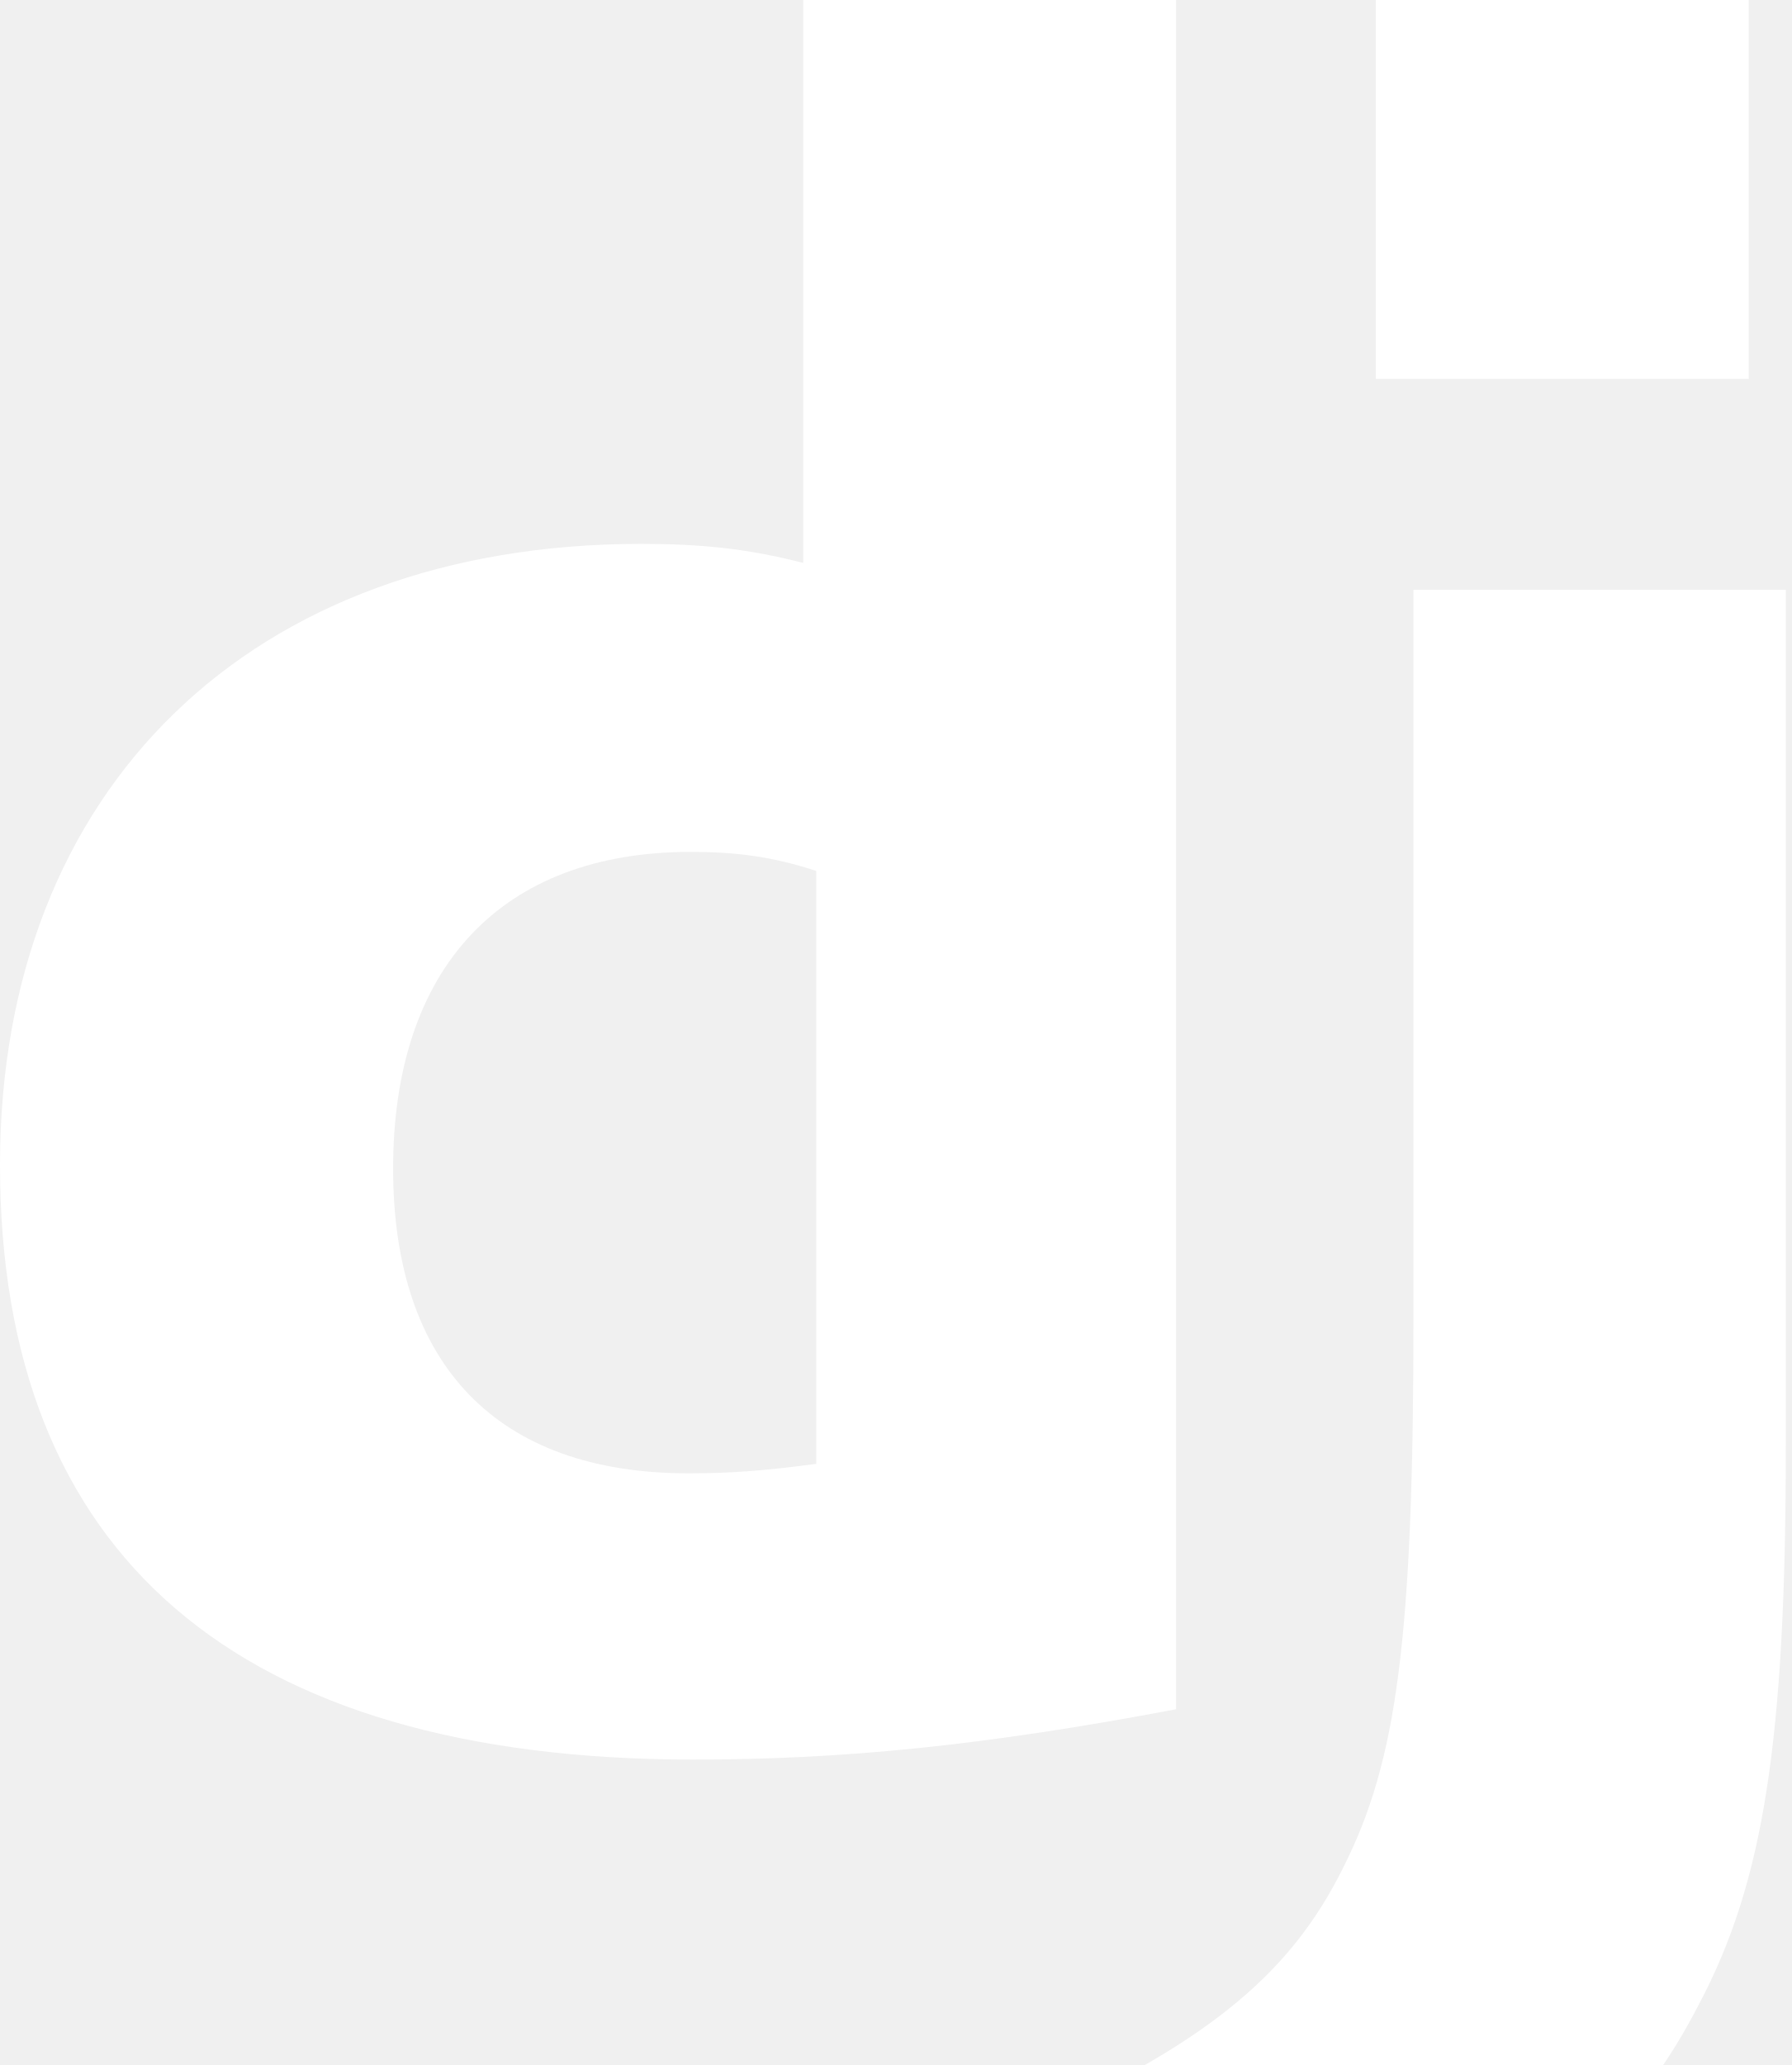
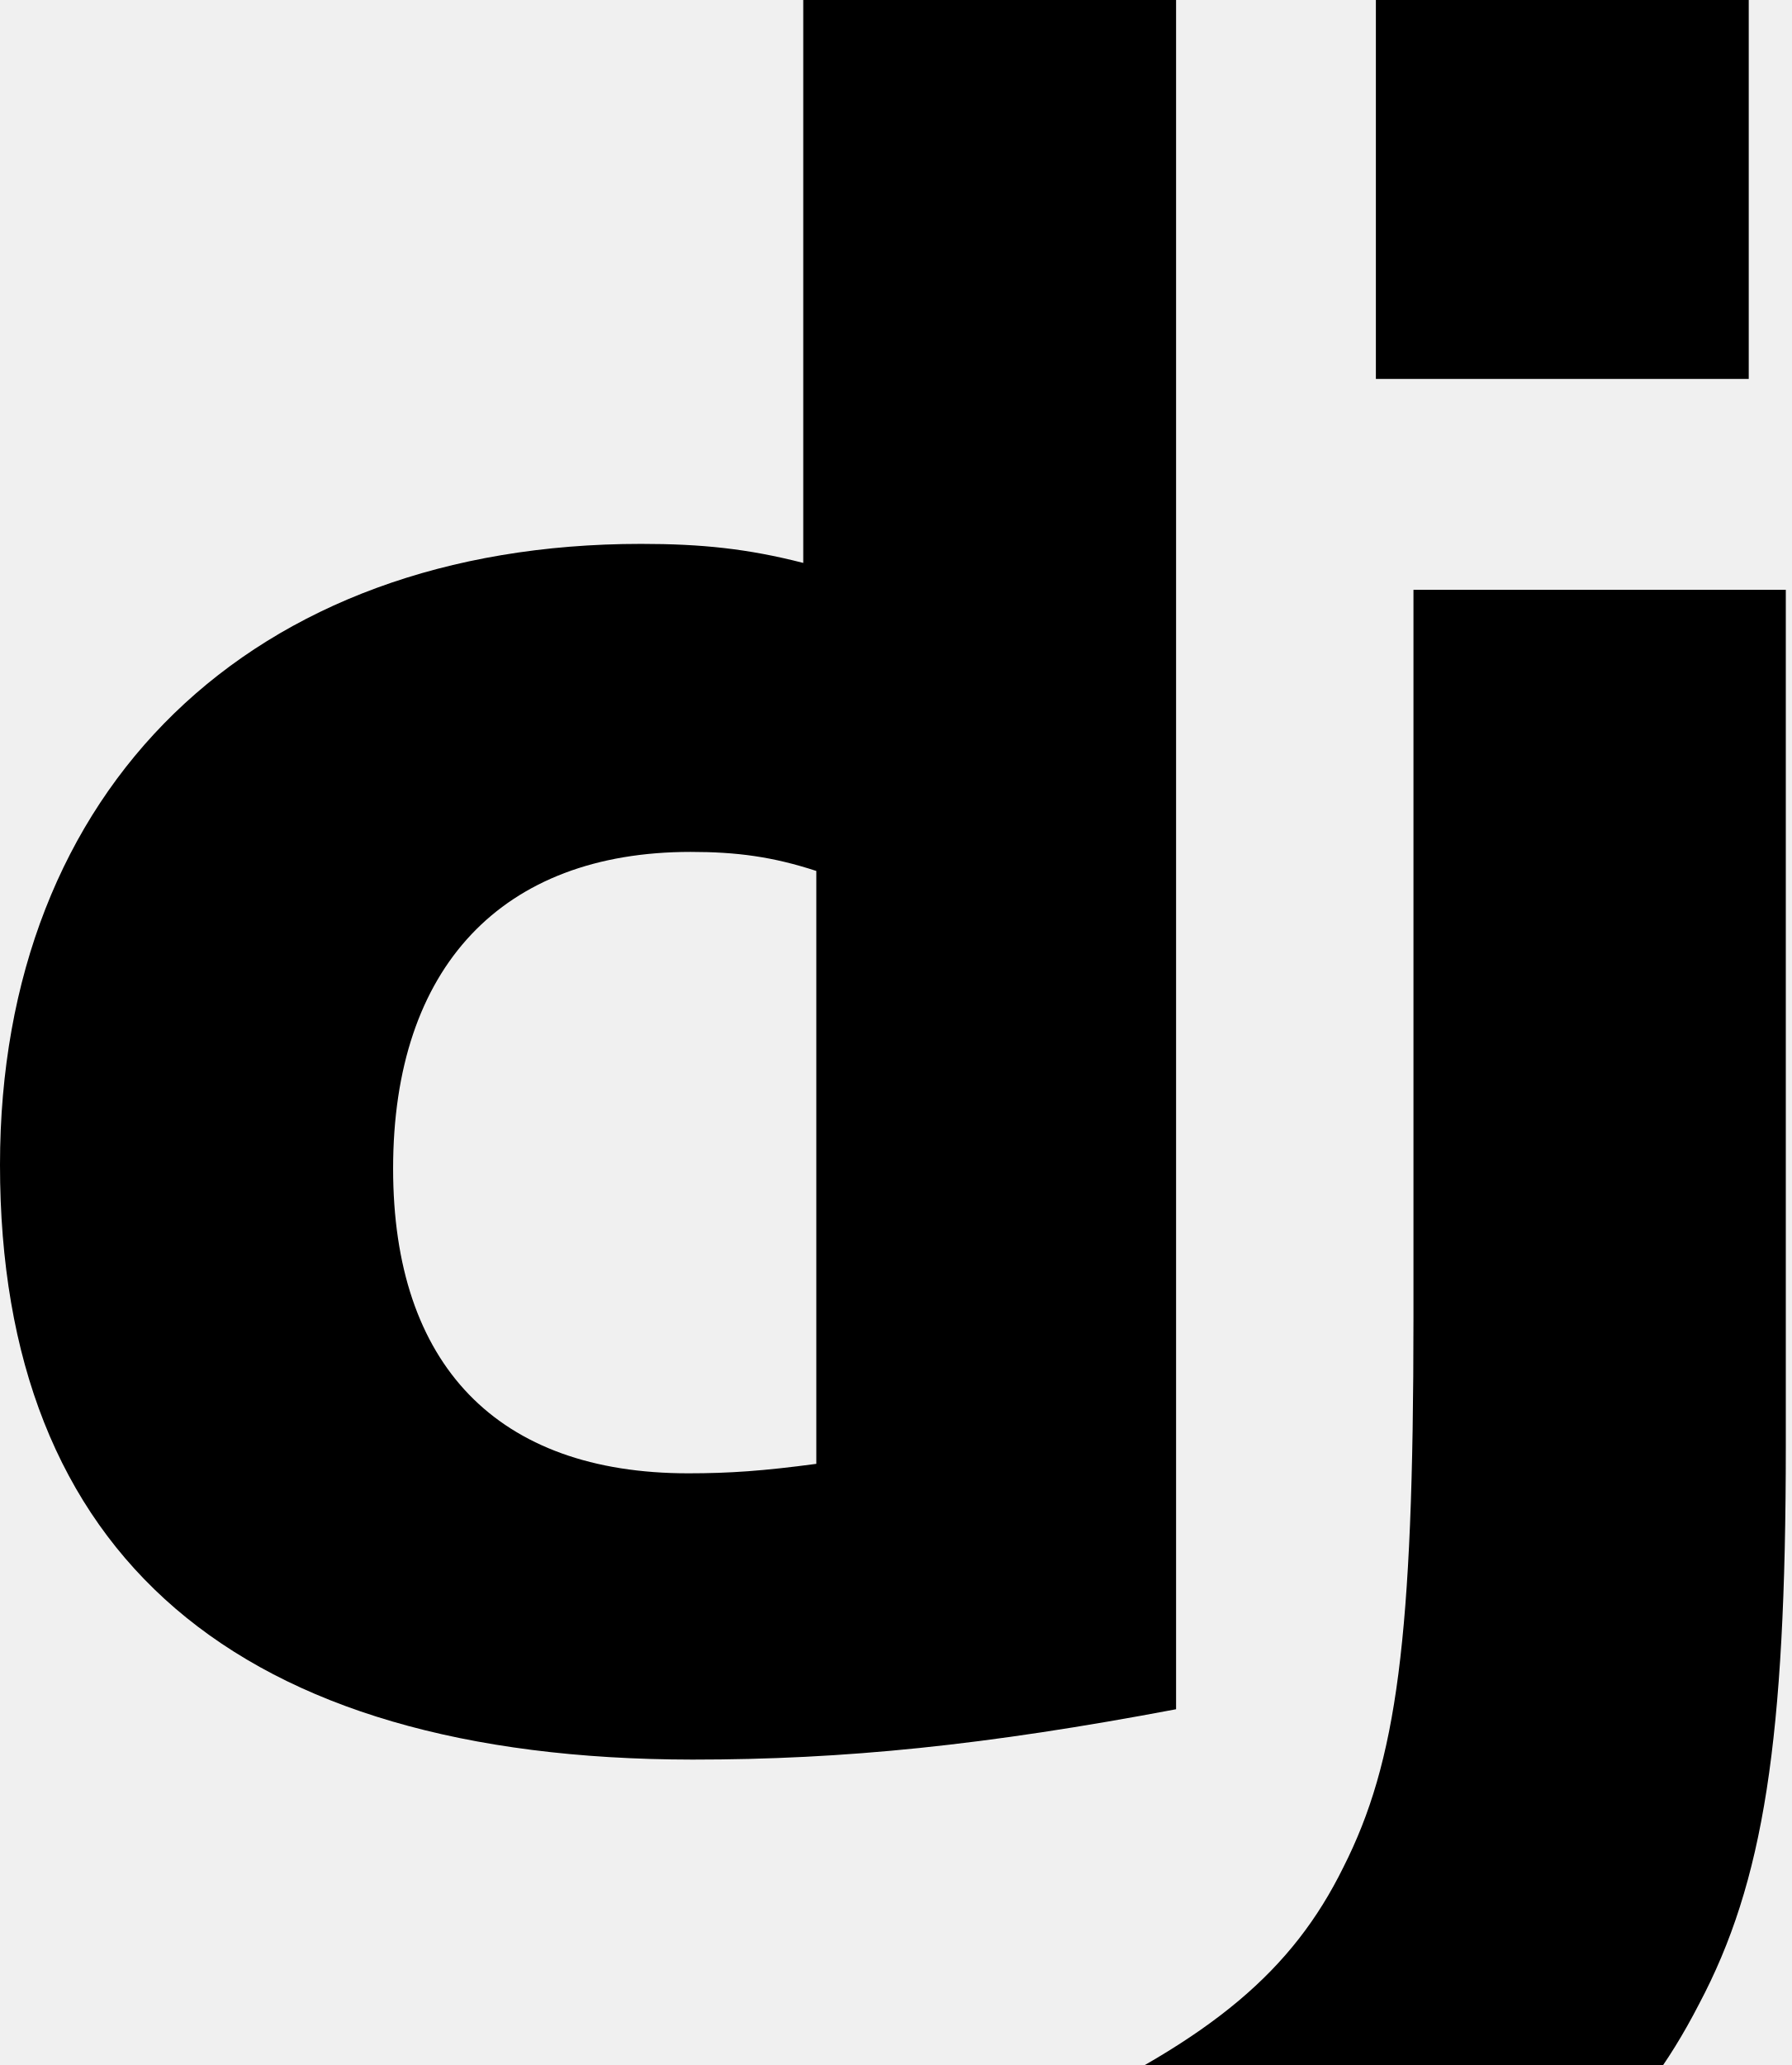
<svg xmlns="http://www.w3.org/2000/svg" width="59" height="68" viewBox="0 0 59 68" fill="none">
-   <path fill-rule="evenodd" clip-rule="evenodd" d="M38.737 0H26.457V18.537C24.624 18.067 23.107 17.91 21.115 17.91C8.282 17.91 0 25.958 0 38.357C0 51.226 7.808 57.927 22.806 57.943C27.817 57.943 32.447 57.474 38.737 56.285V0ZM22.747 28.053C24.264 28.053 25.449 28.21 26.887 28.68V48.204C25.133 48.439 24.027 48.516 22.668 48.516C16.378 48.516 12.948 44.946 12.948 38.482C12.948 31.842 16.535 28.053 22.747 28.053Z" fill="white" />
-   <path d="M58.82 47.602V19.422H46.556V43.406C46.556 53.99 46.003 58.014 44.248 61.487C42.573 64.885 39.95 67.111 34.529 69.63L45.924 75C51.345 72.306 53.968 69.866 55.96 65.998C58.093 61.974 58.82 57.307 58.82 47.602Z" fill="white" />
-   <path d="M57.599 0H45.318V12.478H57.599V0Z" fill="white" />
+   <path fill-rule="evenodd" clip-rule="evenodd" d="M38.737 0H26.457V18.537C24.624 18.067 23.107 17.91 21.115 17.91C8.282 17.91 0 25.958 0 38.357C0 51.226 7.808 57.927 22.806 57.943C27.817 57.943 32.447 57.474 38.737 56.285V0ZM22.747 28.053C24.264 28.053 25.449 28.21 26.887 28.68V48.204C25.133 48.439 24.027 48.516 22.668 48.516C16.378 48.516 12.948 44.946 12.948 38.482C12.948 31.842 16.535 28.053 22.747 28.053Z" fill="currentColor" />
+   <path d="M58.82 47.602V19.422H46.556V43.406C46.556 53.99 46.003 58.014 44.248 61.487C42.573 64.885 39.95 67.111 34.529 69.63L45.924 75C51.345 72.306 53.968 69.866 55.96 65.998C58.093 61.974 58.82 57.307 58.82 47.602Z" fill="currentColor" />
+   <path d="M57.599 0H45.318V12.478H57.599V0Z" fill="currentColor" />
</svg>
